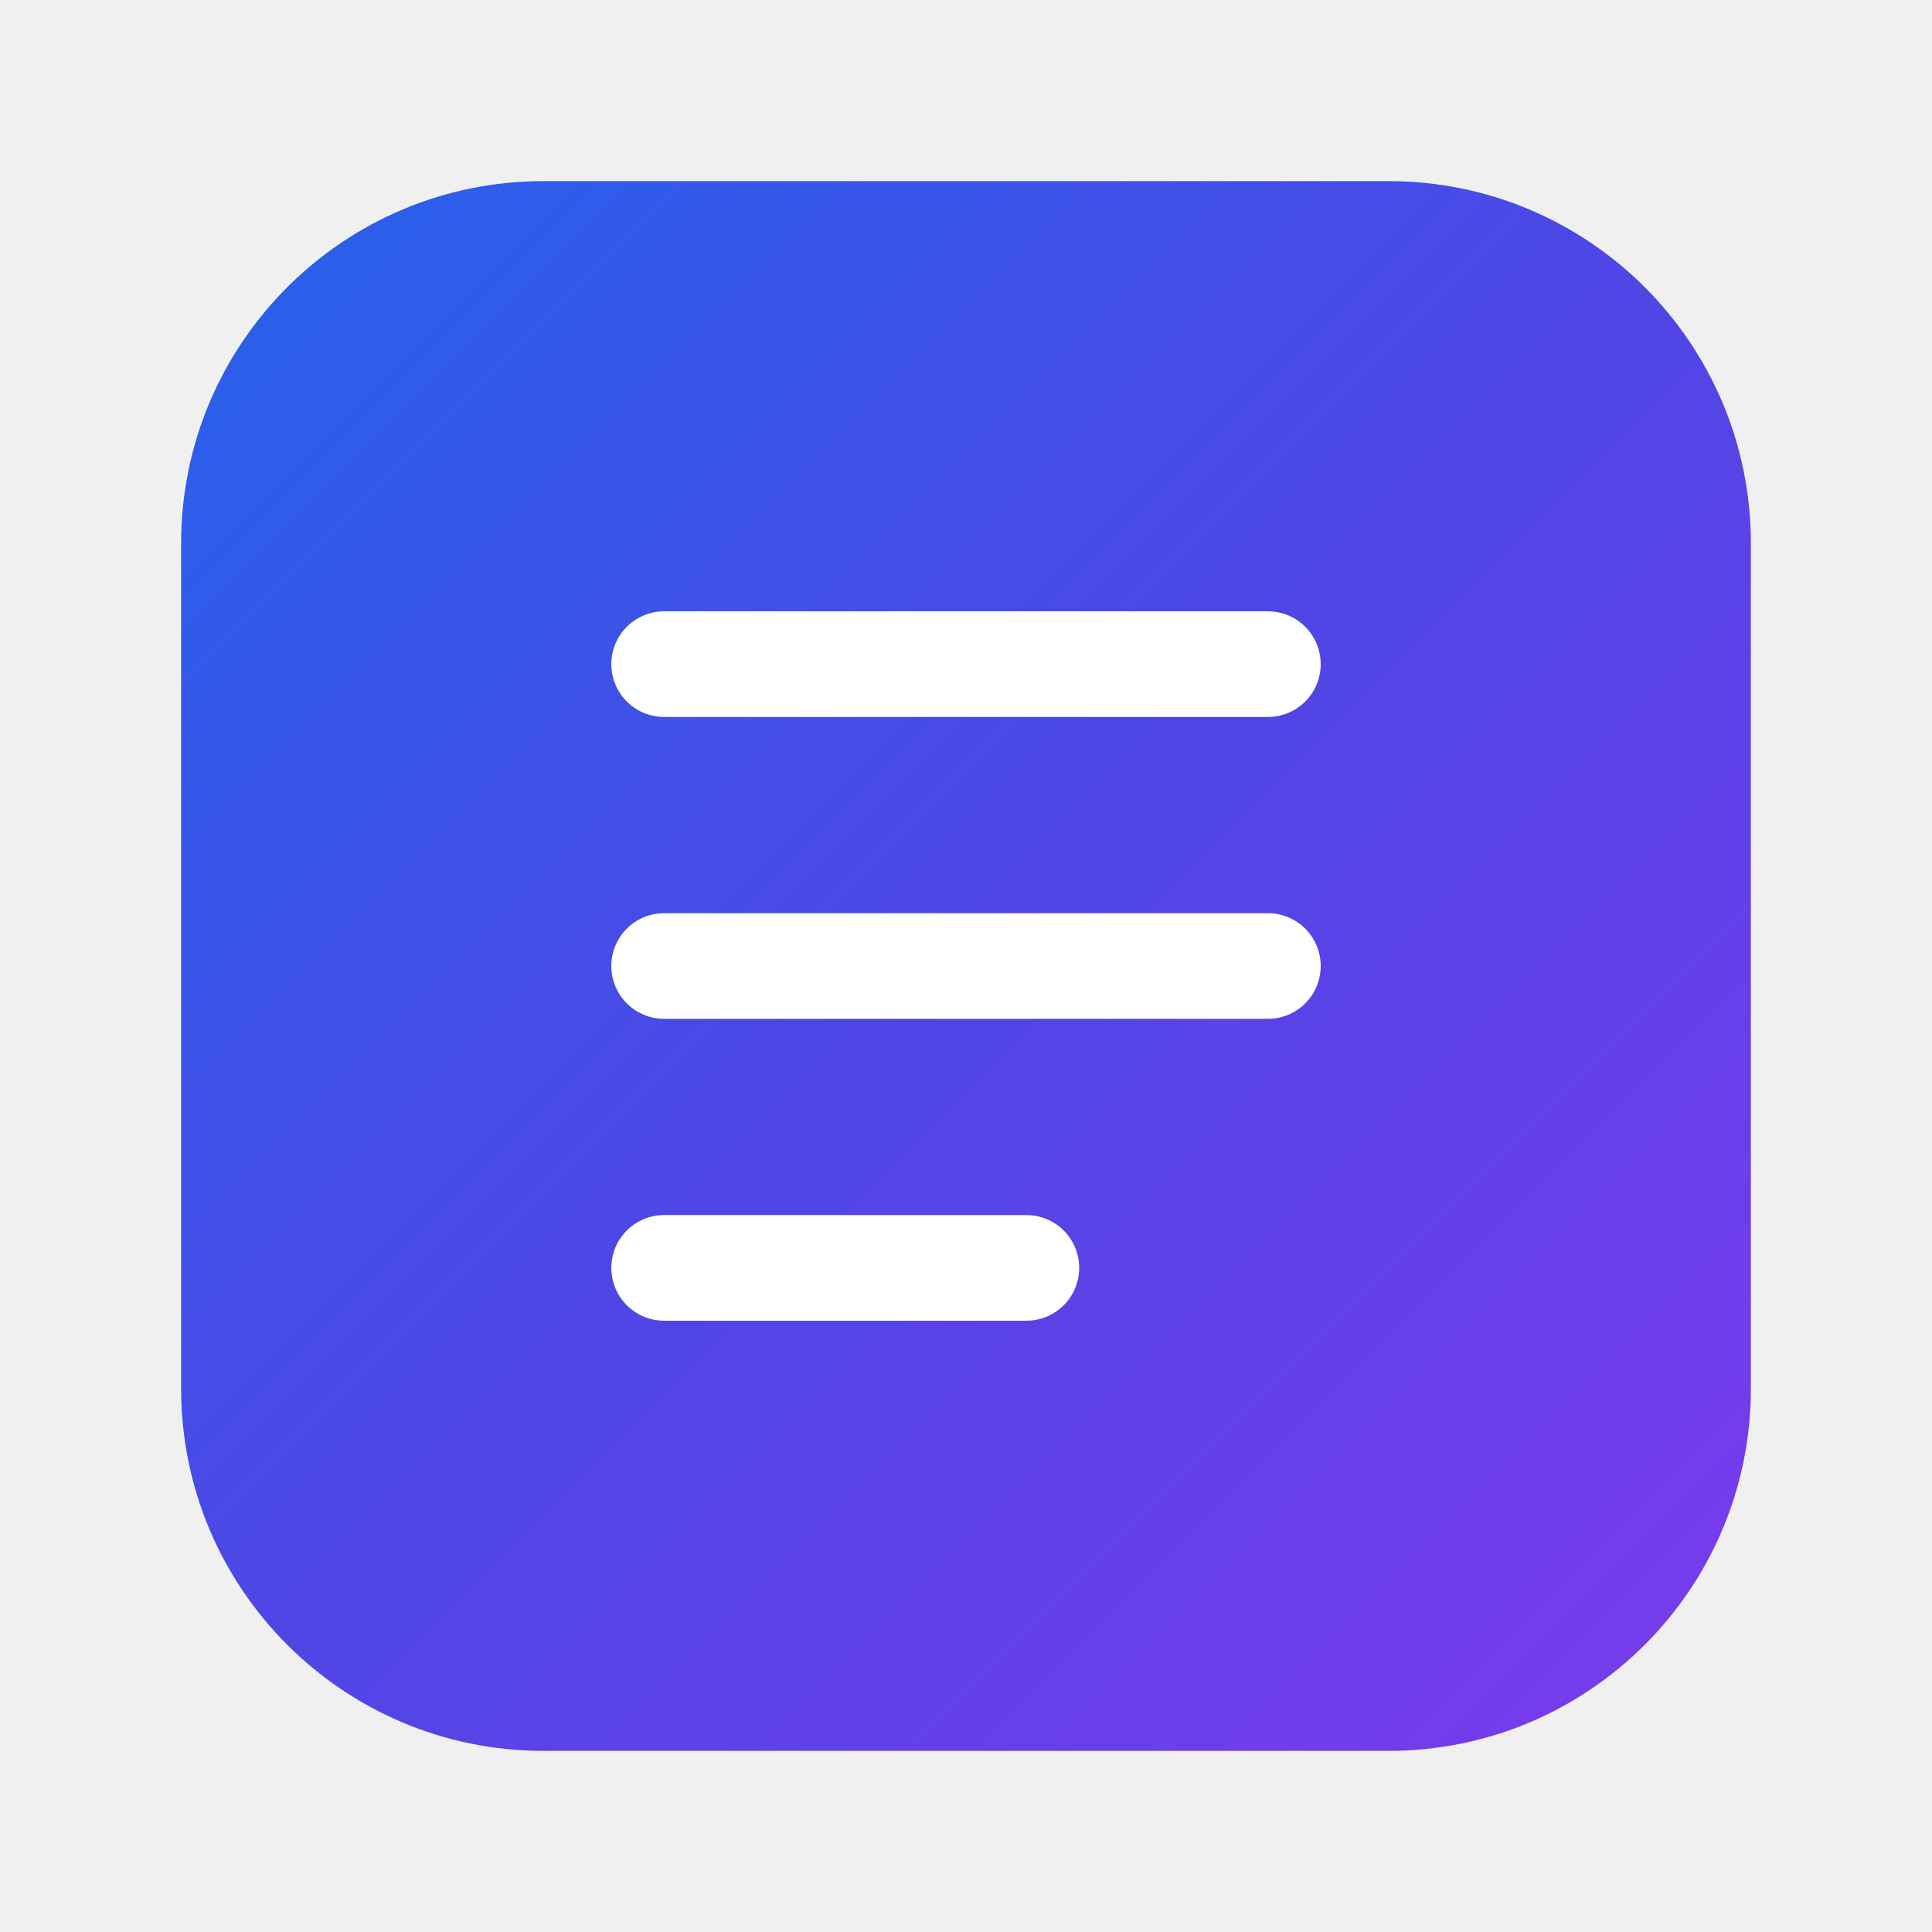
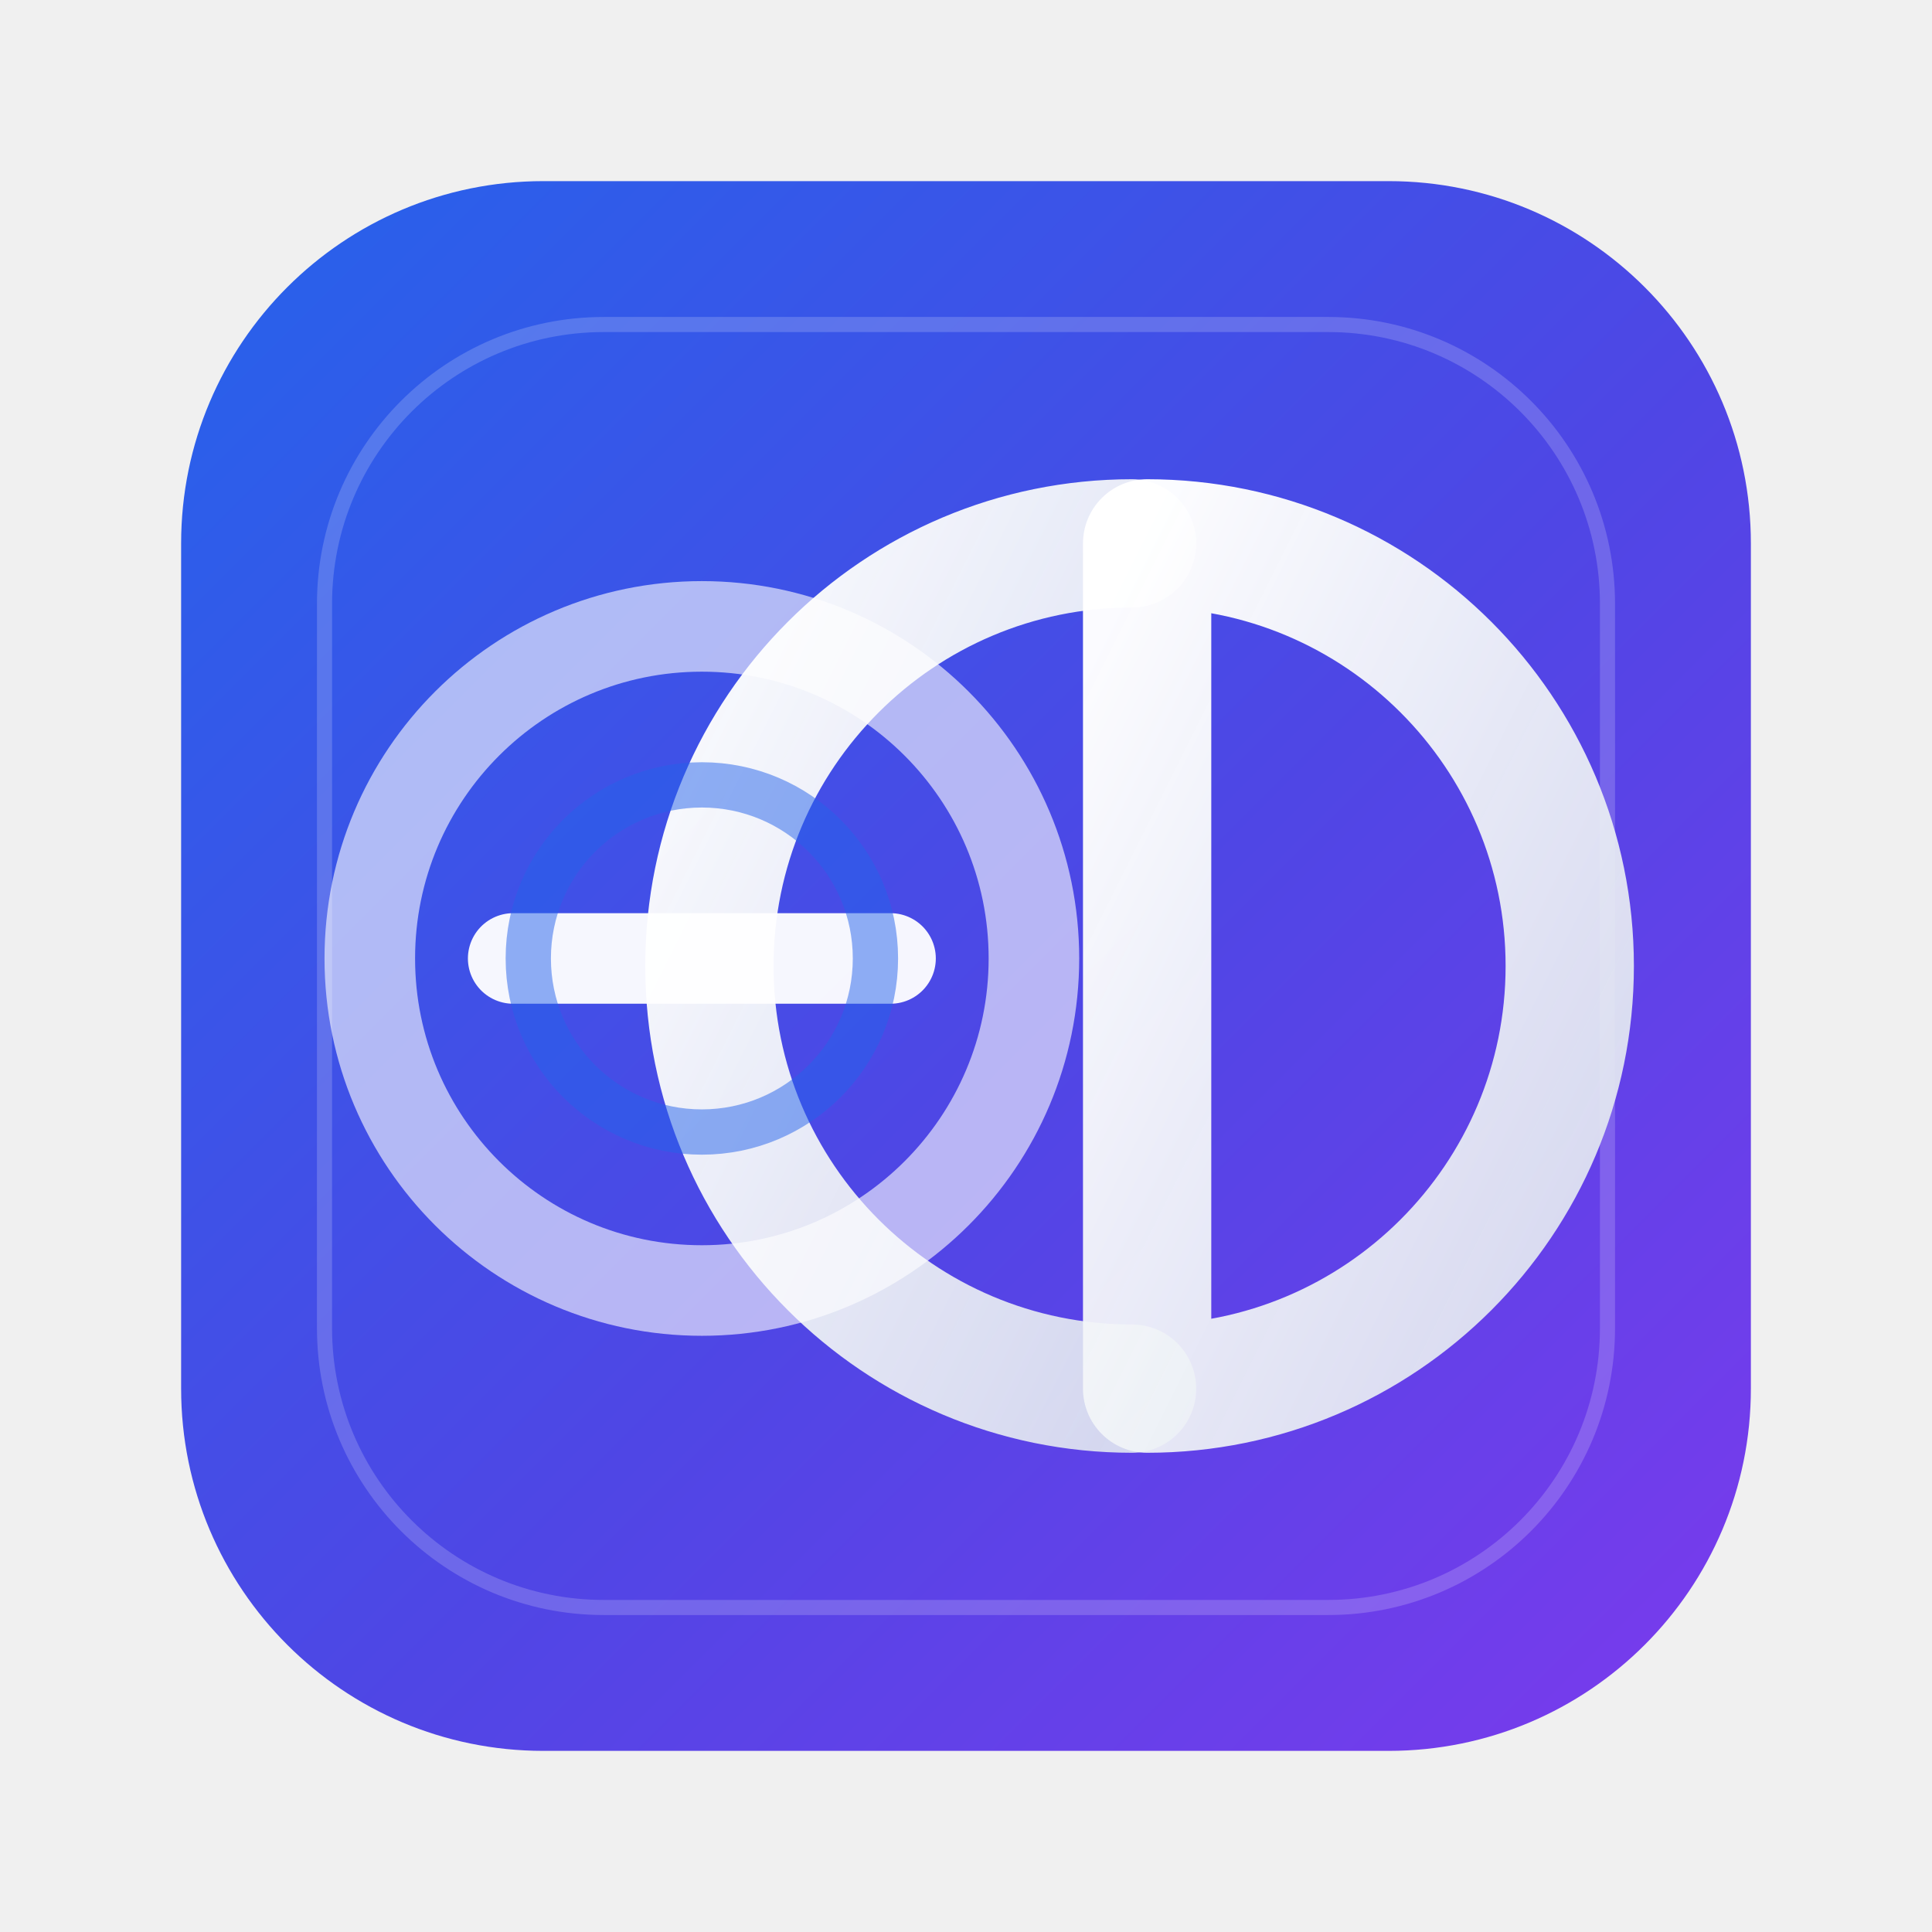
- <svg xmlns="http://www.w3.org/2000/svg" viewBox="0 0 512 512" role="img" aria-label="CashBook">
+ <svg xmlns="http://www.w3.org/2000/svg" viewBox="0 0 512 512" role="img" aria-label="CashDiary">
  <defs>
-     <linearGradient id="g" x1="0" y1="0" x2="1" y2="1">
+     <linearGradient id="cdg" x1="0" y1="0" x2="1" y2="1">
      <stop offset="0" stop-color="#2563eb" />
-       <stop offset="0.5" stop-color="#4f46e5" />
+       <stop offset="0.55" stop-color="#4f46e5" />
      <stop offset="1" stop-color="#7c3aed" />
    </linearGradient>
+     <linearGradient id="cdg2" x1="0" y1="0" x2="1" y2="1">
+       <stop offset="0" stop-color="#ffffff" stop-opacity="0.98" />
+       <stop offset="1" stop-color="#e2e8f0" stop-opacity="0.9" />
+     </linearGradient>
  </defs>
-   <rect x="48" y="48" width="416" height="416" rx="96" fill="url(#g)" />
-   <path d="M176 176h160M176 256h160M176 336h96" stroke="#fff" stroke-width="28" stroke-linecap="round" />
+   <rect x="48" y="48" width="416" height="416" rx="96" fill="url(#cdg)" />
+   <rect x="86" y="86" width="340" height="340" rx="74" fill="none" stroke="rgba(255,255,255,0.18)" stroke-width="4" />
+   <path d="M300 144 A 112 112 0 1 0 300 368" fill="none" stroke="url(#cdg2)" stroke-width="34" stroke-linecap="round" />
+   <path d="M304 144 L304 368 M304 144 A 102 102 0 0 1 304 368" fill="none" stroke="url(#cdg2)" stroke-width="34" stroke-linecap="round" stroke-linejoin="round" />
+   <circle cx="186" cy="254" r="88" fill="none" stroke="rgba(255,255,255,0.6)" stroke-width="24" />
+   <path d="M236 254h-100" stroke="rgba(255,255,255,0.95)" stroke-width="24" stroke-linecap="round" />
+   <circle cx="186" cy="254" r="46" fill="none" stroke="rgba(37,99,235,0.5)" stroke-width="12" />
</svg>
